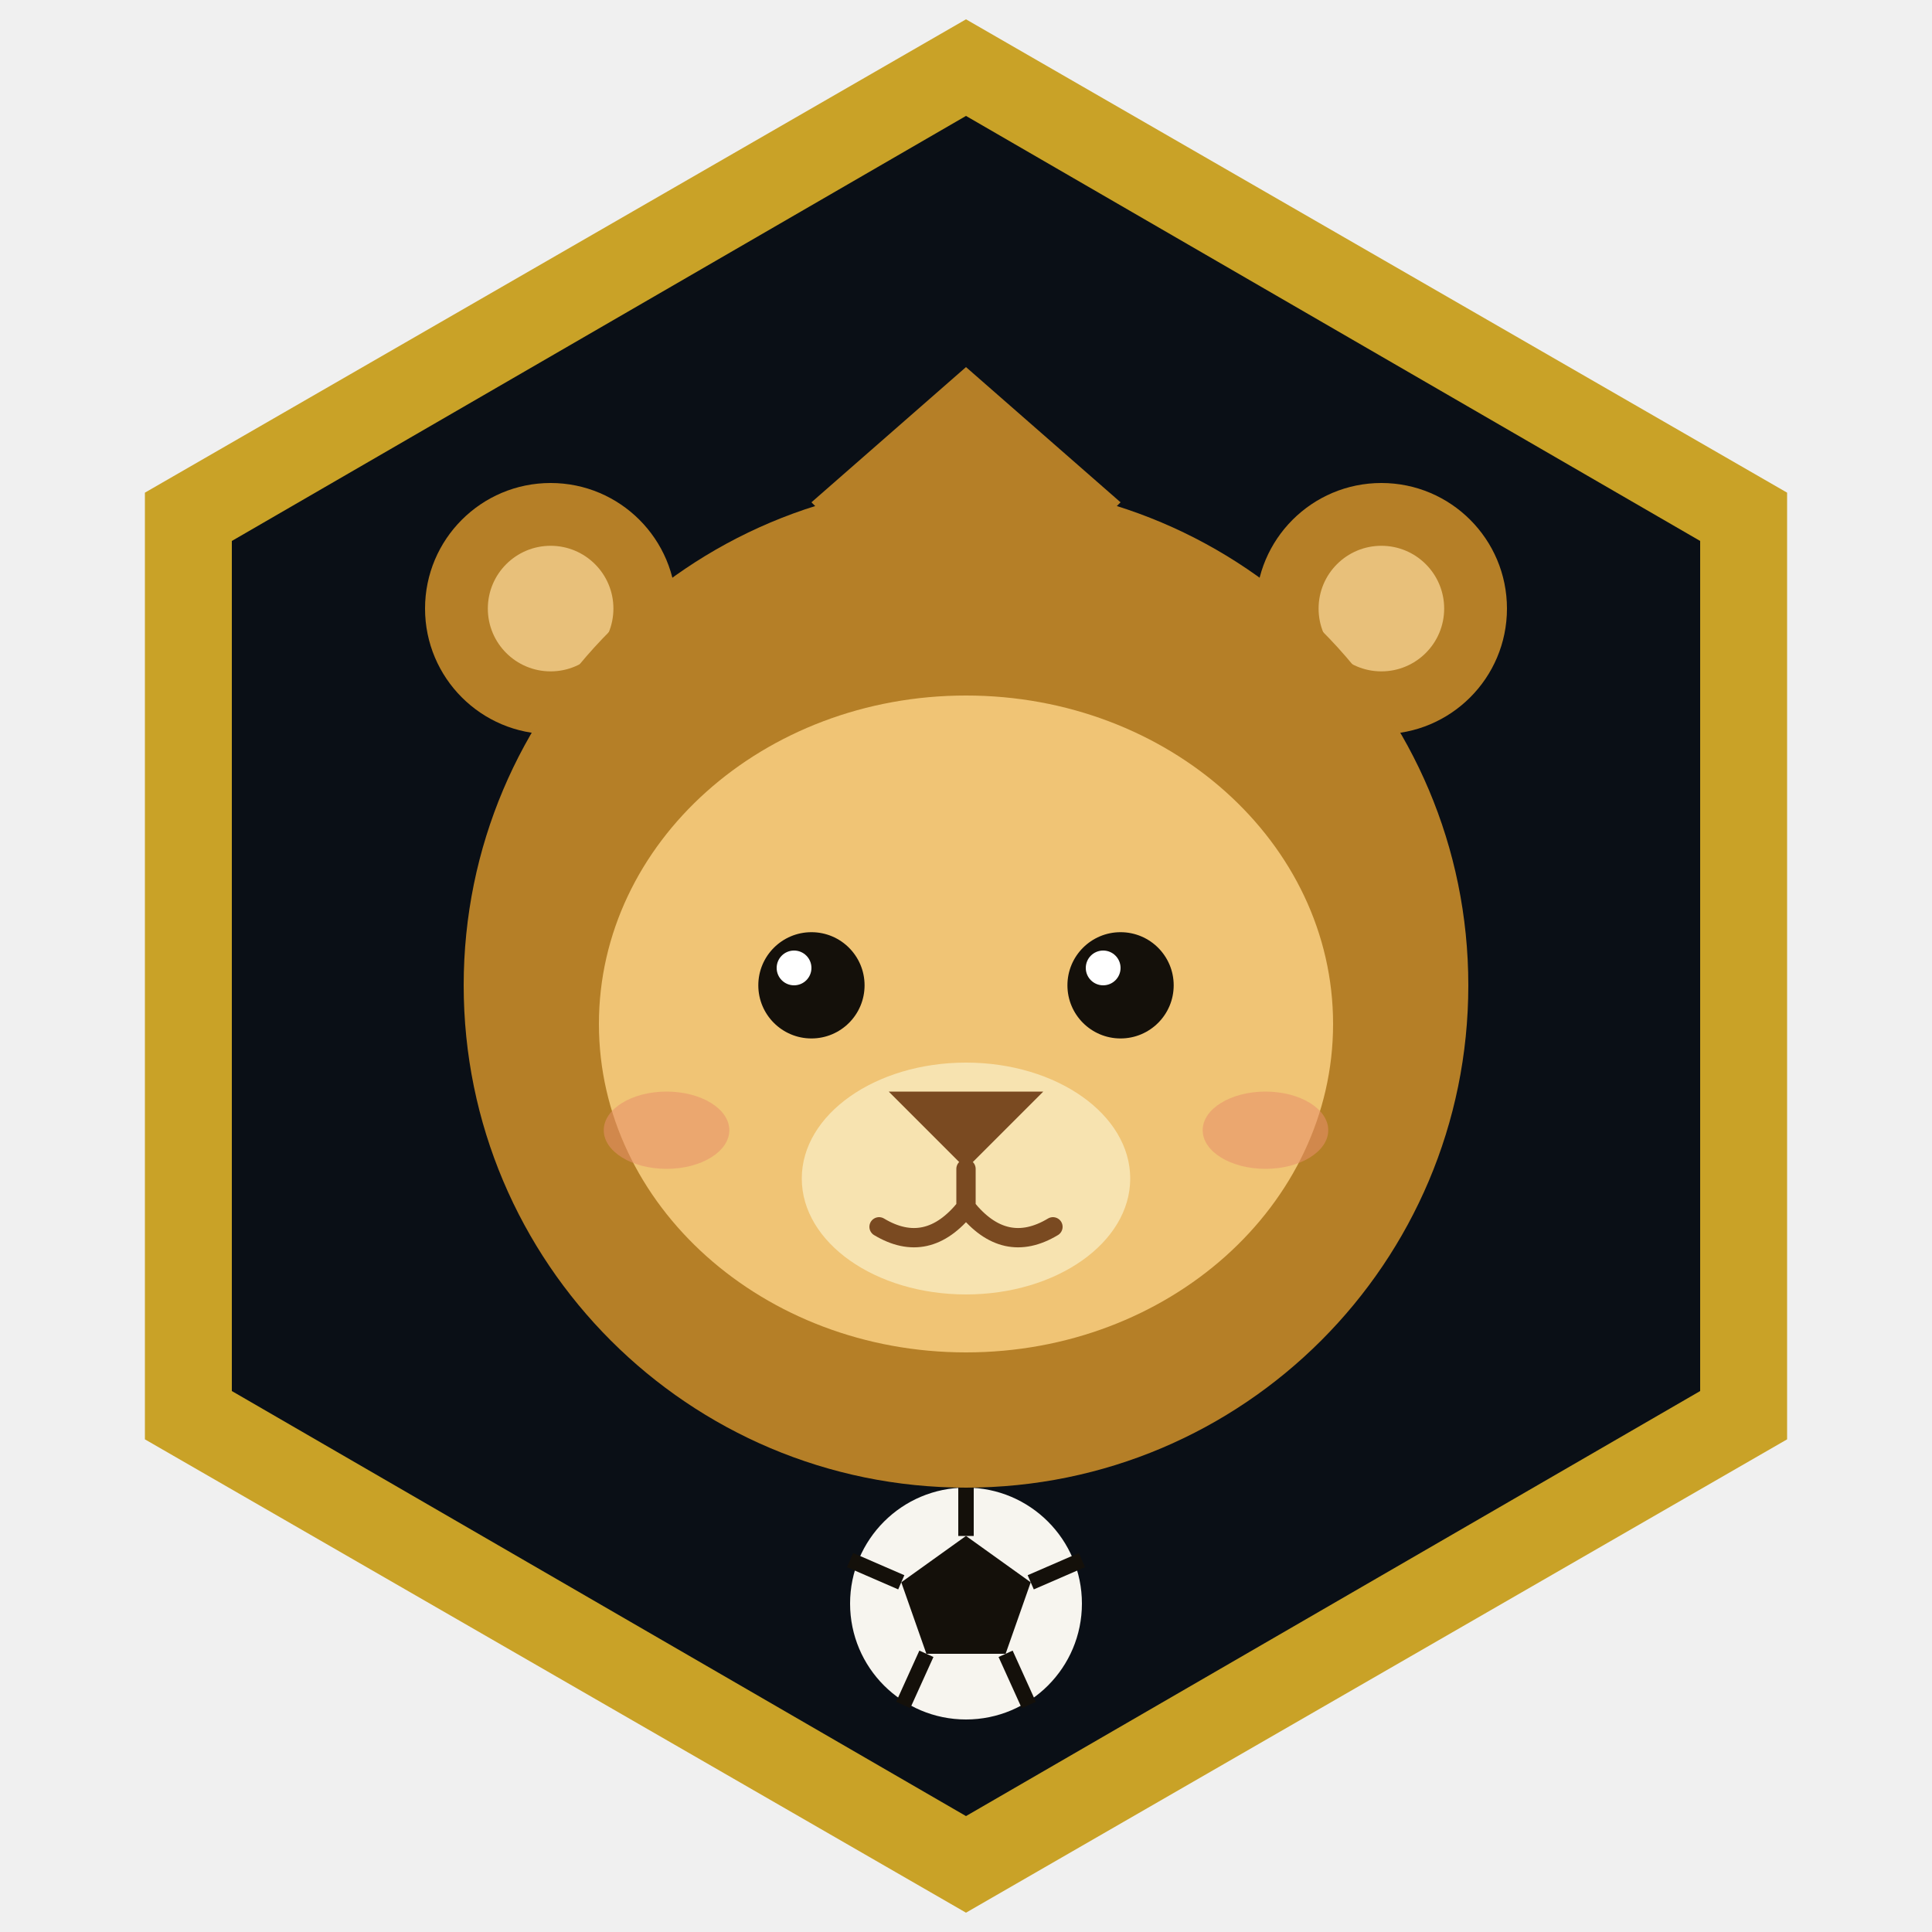
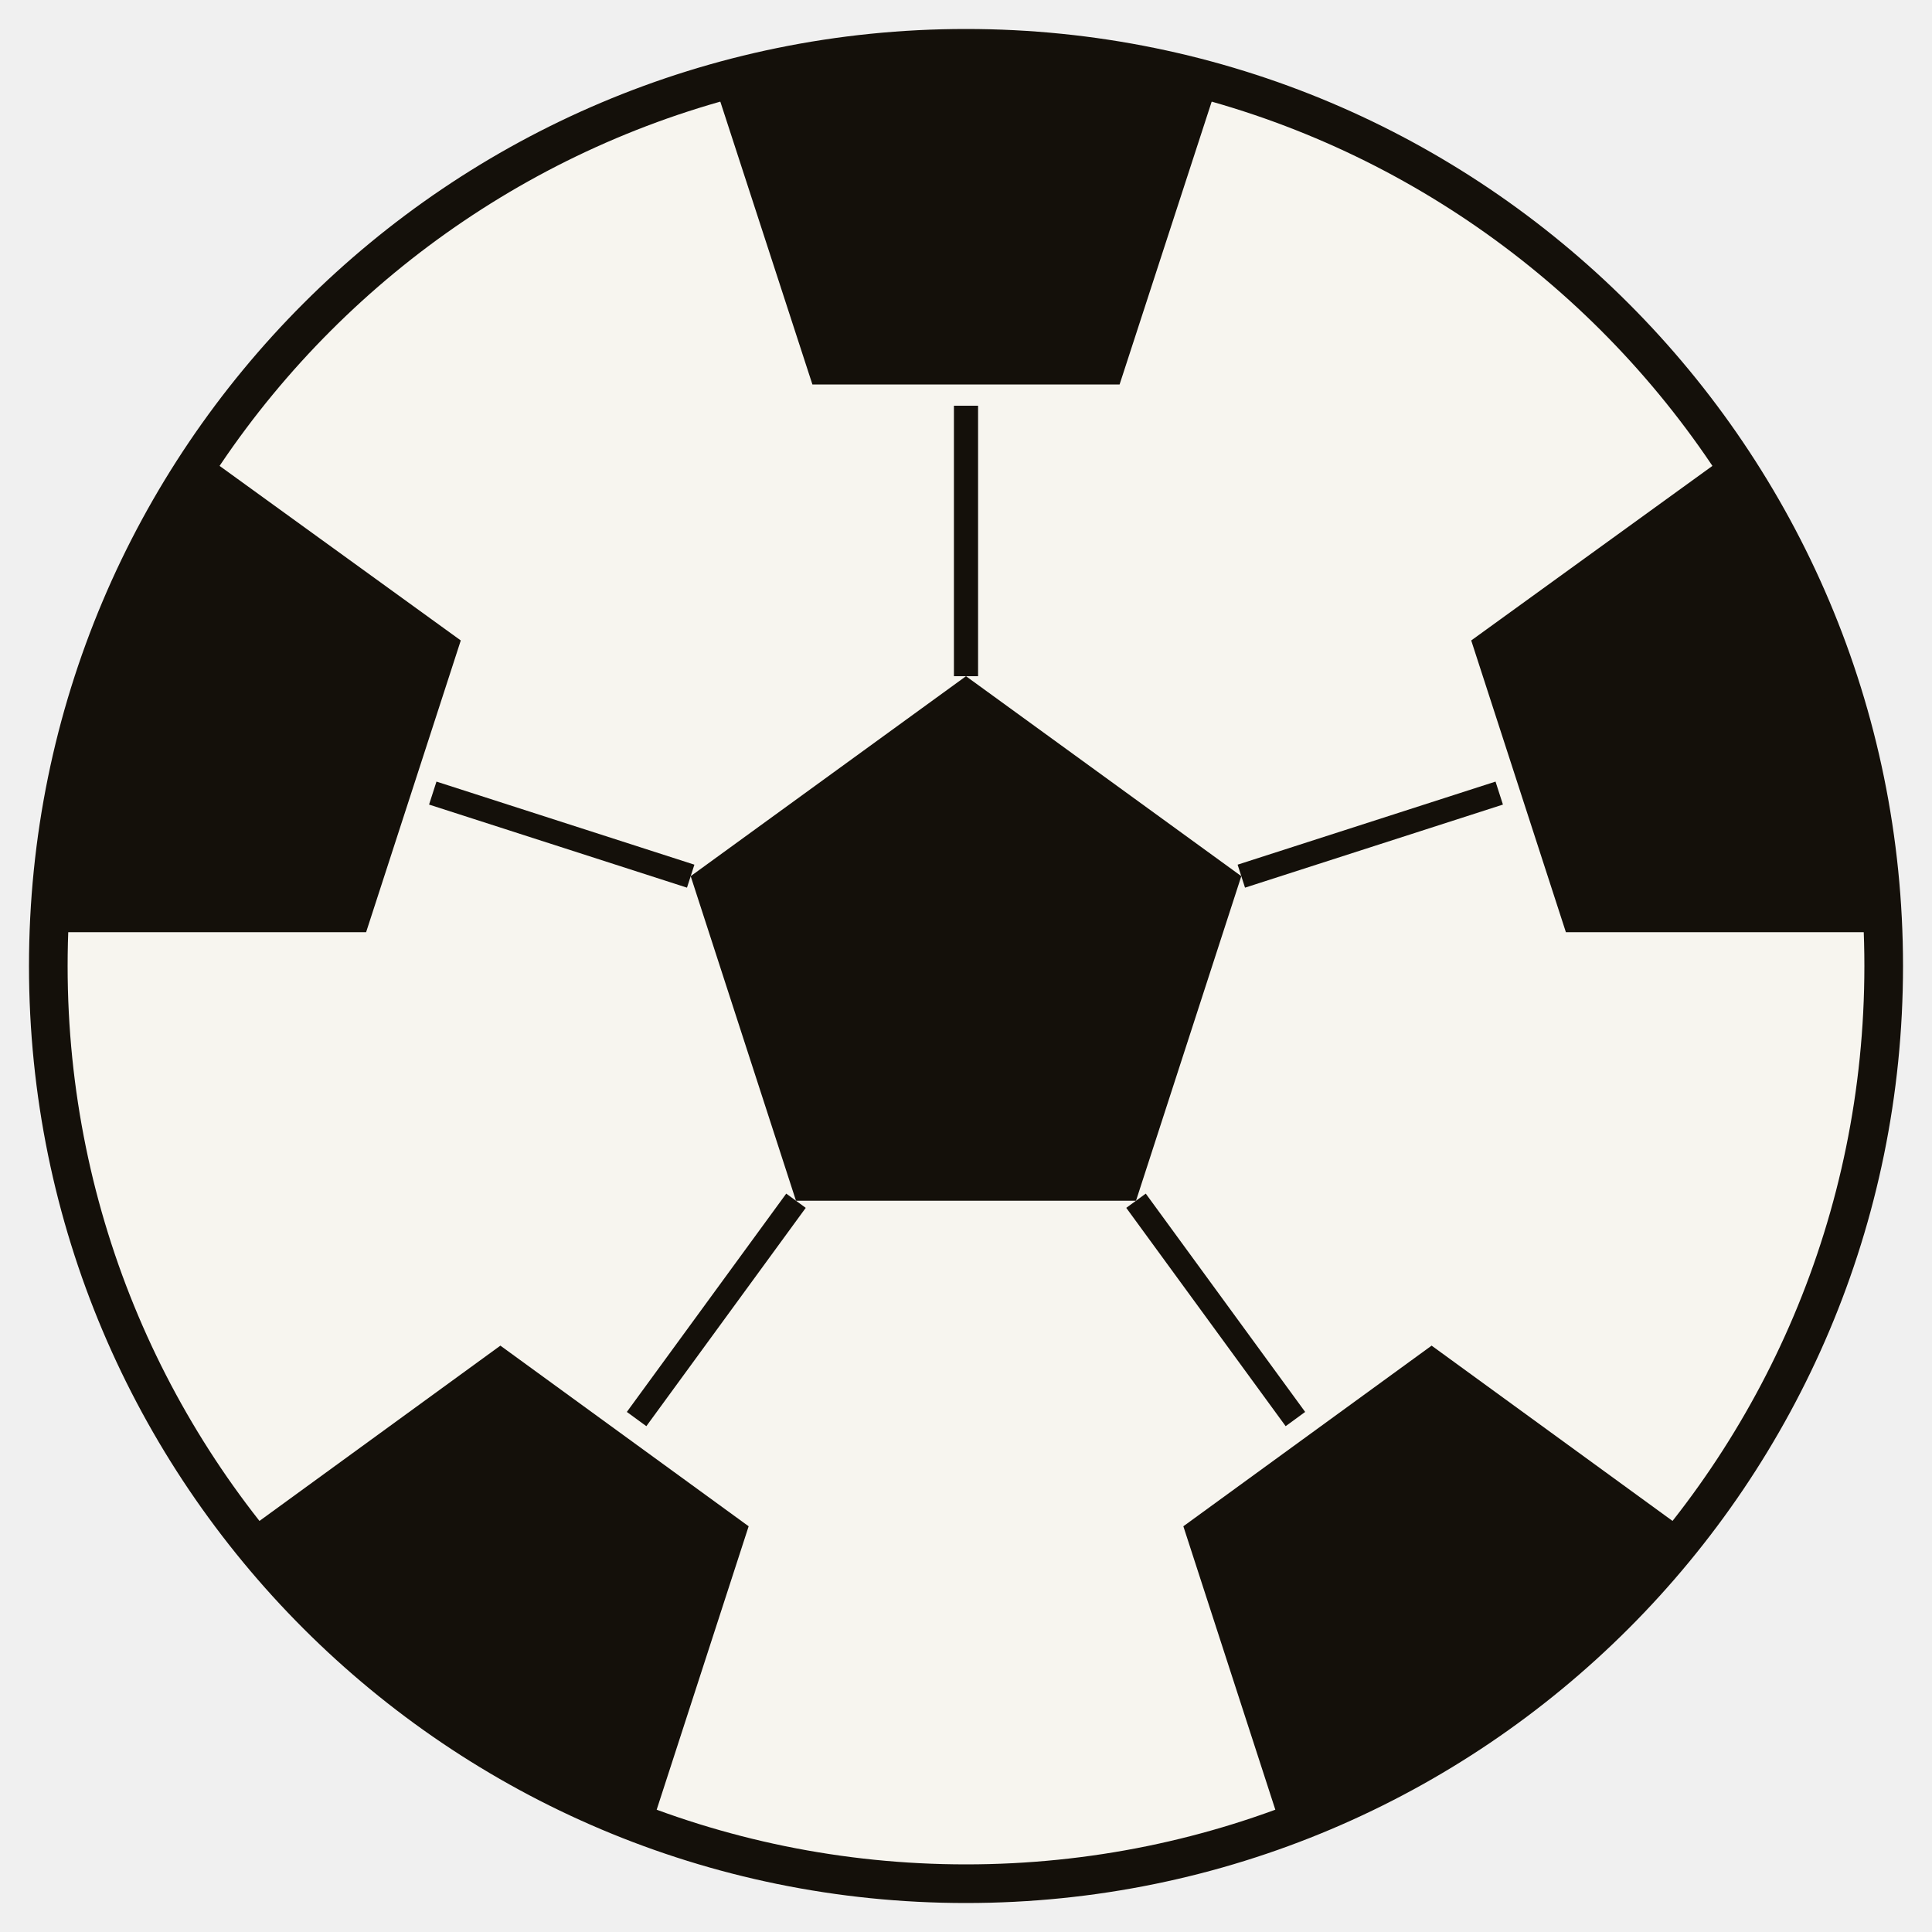
<svg xmlns="http://www.w3.org/2000/svg" viewBox="0 0 200 200">
-   <polygon points="100,2 185,51 185,149 100,198 15,149 15,51" fill="#c9a227" />
-   <polygon points="100,12 176,56 176,144 100,188 24,144 24,56" fill="#0a0f16" />
-   <circle cx="57" cy="63" r="13" fill="#b57f27" />
-   <circle cx="143" cy="63" r="13" fill="#b57f27" />
-   <circle cx="57" cy="63" r="6.5" fill="#e8c07a" />
-   <circle cx="143" cy="63" r="6.5" fill="#e8c07a" />
-   <circle cx="100" cy="102" r="52" fill="#b57f27" />
-   <path d="M84 52 L100 38 L116 52 L108 60 L100 52 L92 60 Z" fill="#b57f27" />
-   <ellipse cx="100" cy="106" rx="38" ry="34" fill="#f0c475" />
-   <ellipse cx="100" cy="122" rx="17" ry="12" fill="#f7e3b0" />
-   <circle cx="84" cy="102" r="5.5" fill="#14100a" />
-   <circle cx="116" cy="102" r="5.5" fill="#14100a" />
-   <circle cx="82.2" cy="100.2" r="1.8" fill="#ffffff" />
-   <circle cx="114.2" cy="100.2" r="1.8" fill="#ffffff" />
-   <path d="M92 113 h16 l-8 8 z" fill="#7a4a21" />
-   <path d="M100 121 v4 M100 125 q-4 5 -9 2 M100 125 q4 5 9 2" stroke="#7a4a21" stroke-width="2" fill="none" stroke-linecap="round" />
-   <ellipse cx="69" cy="117" rx="6.5" ry="4" fill="#e88f6a" opacity="0.55" />
-   <ellipse cx="131" cy="117" rx="6.5" ry="4" fill="#e88f6a" opacity="0.55" />
-   <circle cx="100" cy="166" r="12" fill="#f7f5ef" />
-   <polygon points="100,159 106.7,163.8 104.1,171.2 95.9,171.2 93.3,163.8" fill="#14100a" />
-   <path d="M100 159 V154 M106.7 163.8 L112 161.5 M104.1 171.2 L106.5 176.5 M95.9 171.2 L93.5 176.5 M93.3 163.8 L88 161.5" stroke="#14100a" stroke-width="1.6" />
+   <defs>
+     <clipPath id="ballclip">
+       <circle cx="100" cy="100" r="95" />
+     </clipPath>
+   </defs>
+   <circle cx="100" cy="100" r="97" fill="#f7f5ef" />
+   <g clip-path="url(#ballclip)">
+     <g stroke="#14100a" stroke-width="2.5">
+       <line x1="100.0" y1="70.0" x2="100.0" y2="42.0" />
+       <line x1="128.5" y1="90.7" x2="155.2" y2="82.1" />
+       <line x1="117.6" y1="124.3" x2="134.1" y2="146.9" />
+       <line x1="82.4" y1="124.3" x2="65.9" y2="146.9" />
+       <line x1="71.5" y1="90.7" x2="44.8" y2="82.1" />
+     </g>
+     <polygon points="100.0,70.0 128.5,90.7 117.6,124.3 82.4,124.3 71.5,90.7" fill="#14100a" />
+     <polygon points="100.0,-9.0 125.7,9.7 115.9,39.8 84.1,39.8 74.3,9.7" fill="#14100a" />
+     <polygon points="203.7,66.3 193.9,96.5 162.1,96.5 152.3,66.3 178.0,47.7" fill="#14100a" />
+     <polygon points="164.1,188.2 132.3,188.2 122.5,158.0 148.2,139.3 173.9,158.0" fill="#14100a" />
+     <polygon points="35.9,188.2 26.1,158.0 51.8,139.3 77.5,158.0 67.7,188.2" fill="#14100a" />
+     <polygon points="-3.7,66.3 22.0,47.7 47.7,66.3 37.9,96.5 6.1,96.5" fill="#14100a" />
+   </g>
+   <circle cx="100" cy="100" r="95" fill="none" stroke="#14100a" stroke-width="4" />
</svg>
